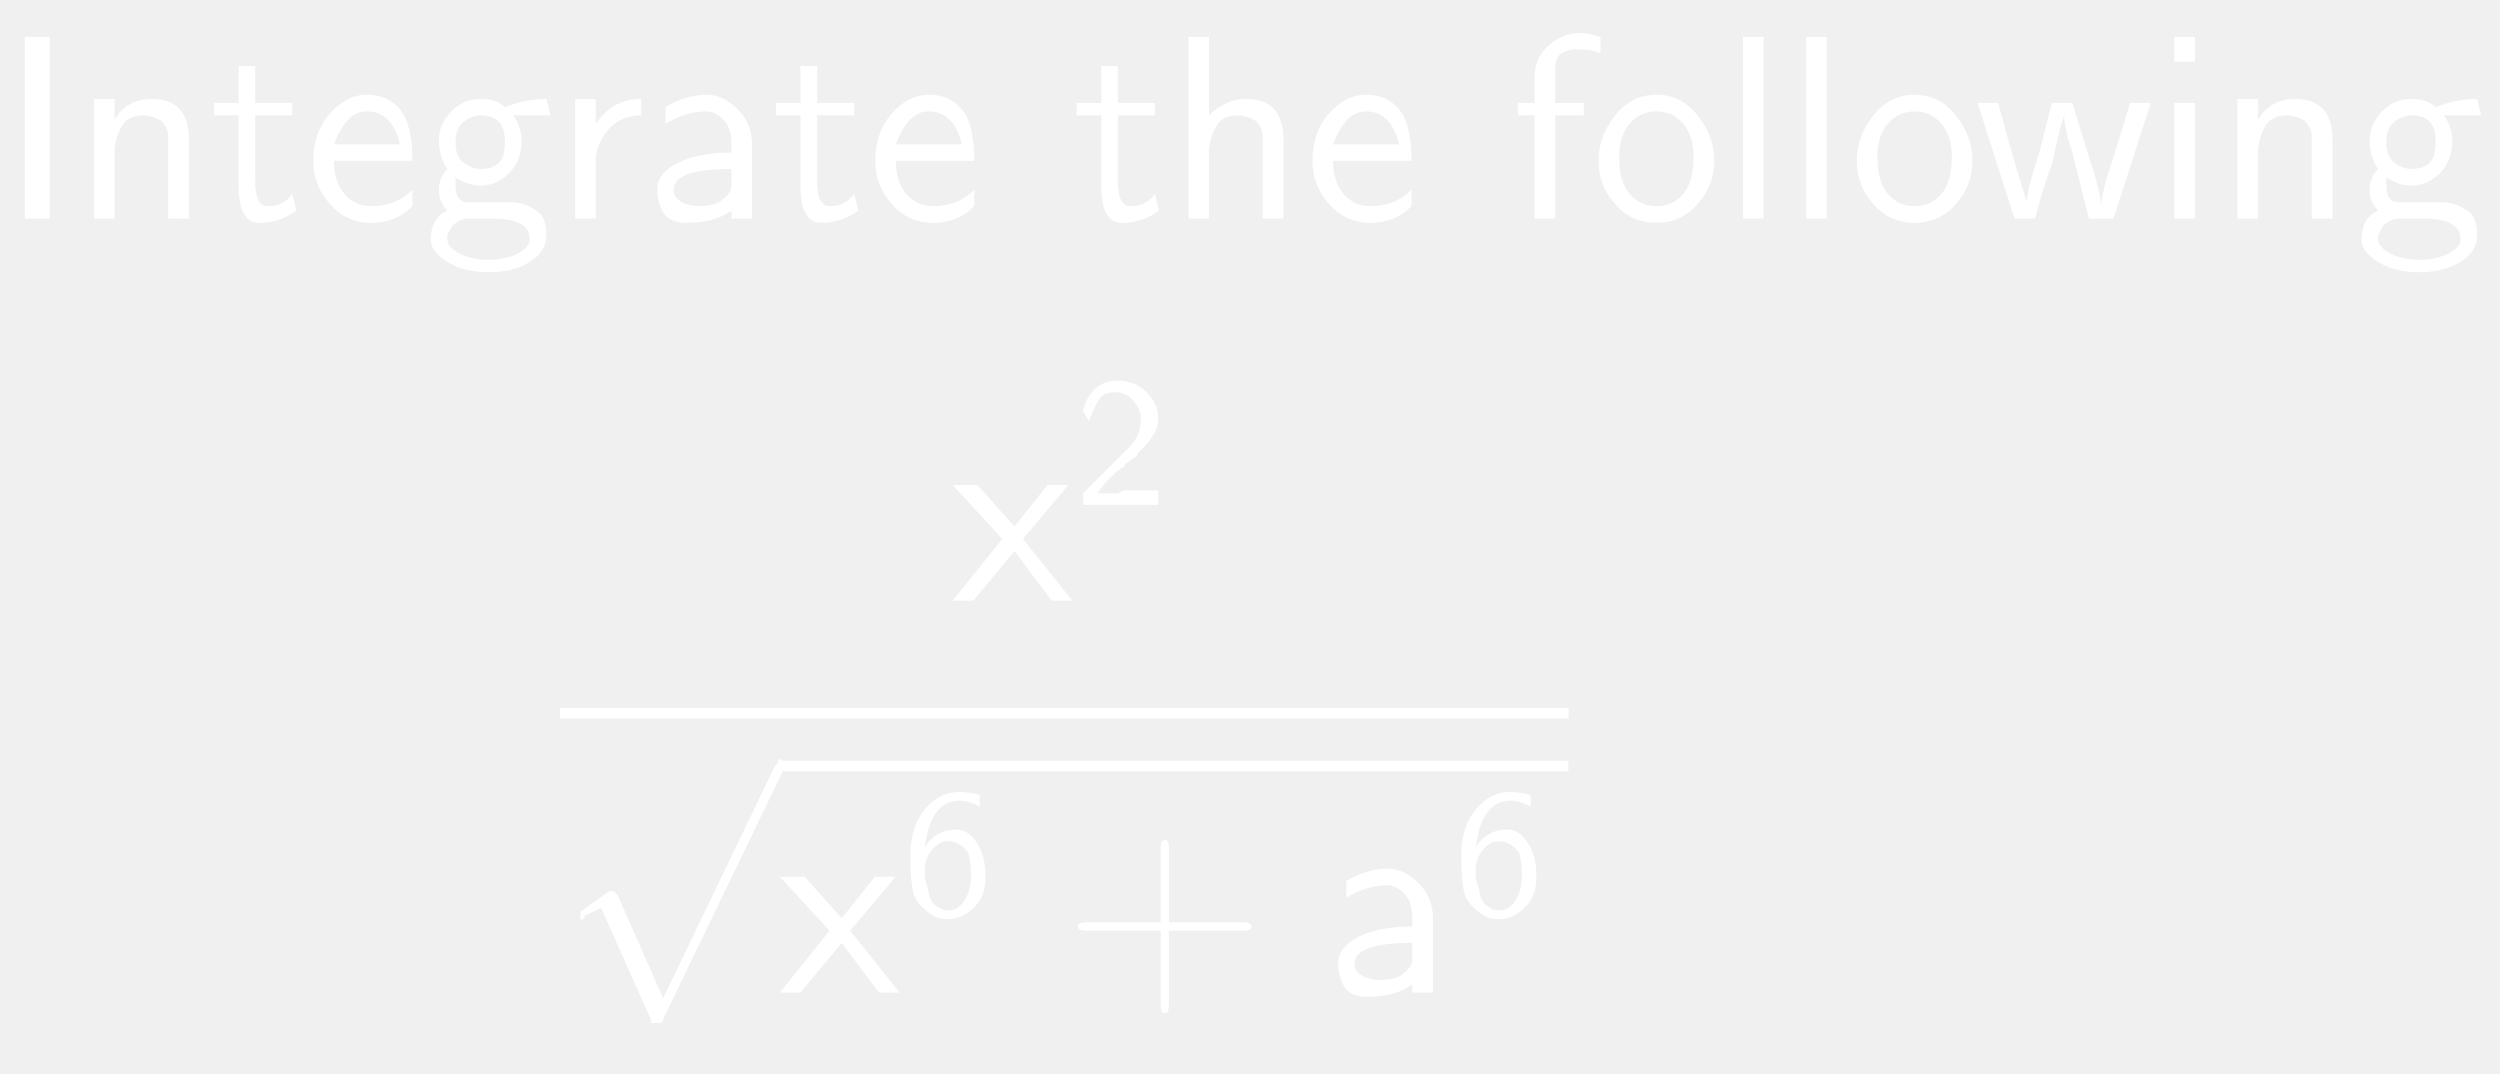
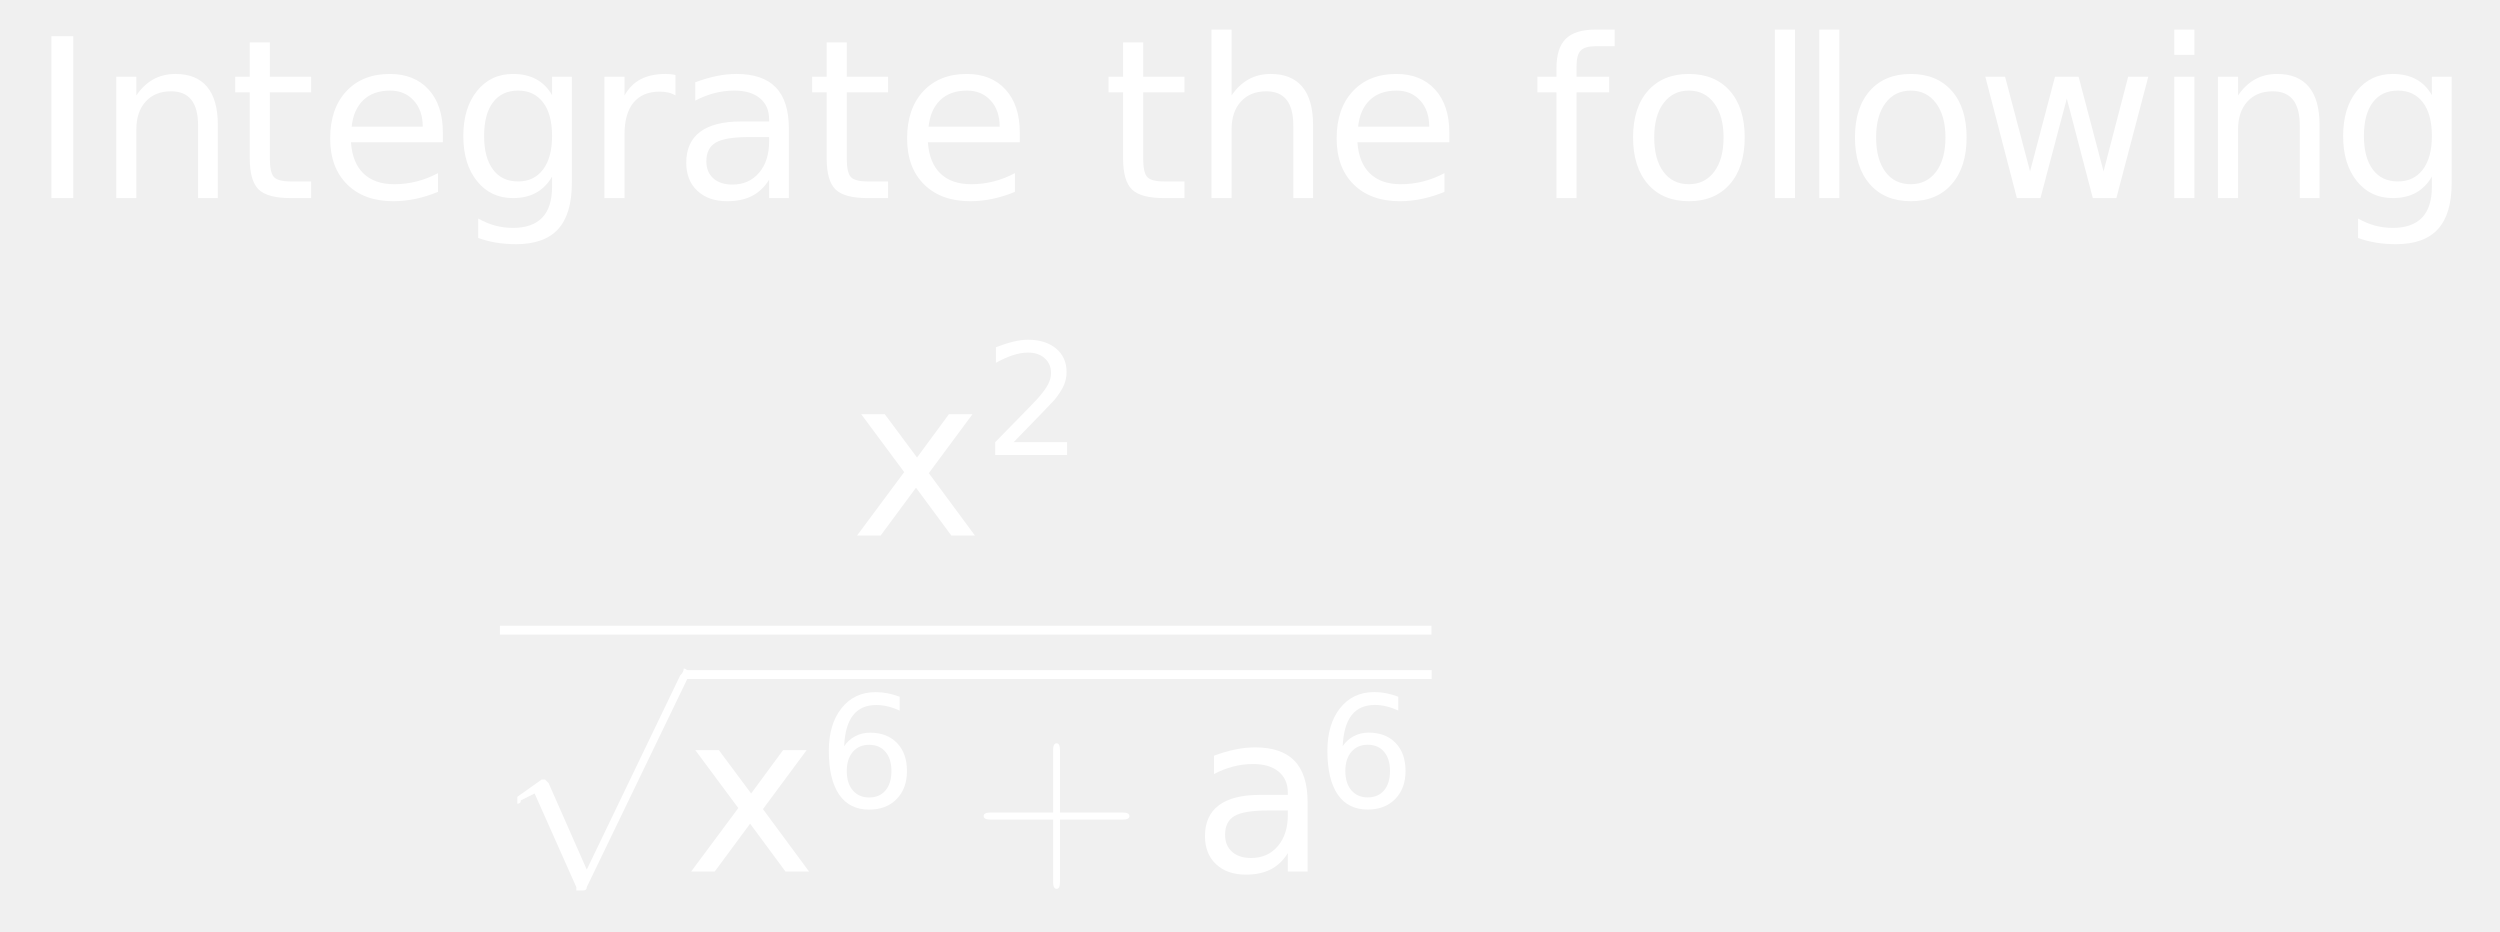
- <svg xmlns="http://www.w3.org/2000/svg" style="fill-opacity:1; color-rendering:auto; color-interpolation:auto; stroke:black; text-rendering:auto; stroke-linecap:square; stroke-miterlimit:10; stroke-opacity:1; shape-rendering:auto; fill:black; stroke-dasharray:none; font-weight:normal; stroke-width:1; font-family:'Dialog'; font-style:normal; stroke-linejoin:miter; font-size:12; stroke-dashoffset:0; image-rendering:auto;" width="142" height="61">
+ <svg xmlns="http://www.w3.org/2000/svg" style="fill-opacity:1; color-rendering:auto; color-interpolation:auto; stroke:black; text-rendering:auto; stroke-linecap:square; stroke-miterlimit:10; stroke-opacity:1; shape-rendering:auto; fill:black; stroke-dasharray:none; font-weight:normal; stroke-width:1; font-family:'Dialog'; font-style:normal; stroke-linejoin:miter; font-size:12; stroke-dashoffset:0; image-rendering:auto;" width="169" height="63">
  <defs id="genericDefs" />
  <g>
-     <g transform="scale(15,15) translate(0,0.8278)" style="font-size:1; fill:white; text-rendering:geometricPrecision; color-rendering:optimizeQuality; image-rendering:optimizeQuality; font-family:'jlm_cmss10'; color-interpolation:linearRGB; stroke:white;">
-       <path style="stroke:none;" d="M0.188 -0.688 L0.188 0 L0.094 0 L0.094 -0.688 L0.188 -0.688 Z" />
-     </g>
-     <g transform="matrix(15,0,0,15,0,0) translate(0.2778,0.8278)" style="font-size:1; fill:white; text-rendering:geometricPrecision; color-rendering:optimizeQuality; image-rendering:optimizeQuality; font-family:'jlm_cmss10'; color-interpolation:linearRGB; stroke:white;">
-       <path style="stroke:none;" d="M0.438 -0.297 L0.438 0 L0.359 0 L0.359 -0.297 Q0.359 -0.312 0.359 -0.32 Q0.359 -0.328 0.352 -0.344 Q0.344 -0.359 0.336 -0.367 Q0.328 -0.375 0.305 -0.383 Q0.281 -0.391 0.266 -0.391 Q0.203 -0.391 0.18 -0.344 Q0.156 -0.297 0.156 -0.25 L0.156 0 L0.078 0 L0.078 -0.453 L0.156 -0.453 L0.156 -0.375 Q0.203 -0.453 0.297 -0.453 Q0.438 -0.453 0.438 -0.297 Z" />
-     </g>
-     <g transform="matrix(15,0,0,15,0,0) translate(0.7944,0.8278)" style="font-size:1; fill:white; text-rendering:geometricPrecision; color-rendering:optimizeQuality; image-rendering:optimizeQuality; font-family:'jlm_cmss10'; color-interpolation:linearRGB; stroke:white;">
-       <path style="stroke:none;" d="M0.172 -0.391 L0.172 -0.141 Q0.172 -0.047 0.219 -0.047 Q0.281 -0.047 0.312 -0.094 L0.328 -0.031 Q0.266 0.016 0.188 0.016 Q0.109 0.016 0.109 -0.125 L0.109 -0.391 L0.016 -0.391 L0.016 -0.438 L0.109 -0.438 L0.109 -0.578 L0.172 -0.578 L0.172 -0.438 L0.312 -0.438 L0.312 -0.391 L0.172 -0.391 Z" />
-     </g>
-     <g transform="matrix(15,0,0,15,0,0) translate(1.1556,0.8278)" style="font-size:1; fill:white; text-rendering:geometricPrecision; color-rendering:optimizeQuality; image-rendering:optimizeQuality; font-family:'jlm_cmss10'; color-interpolation:linearRGB; stroke:white;">
-       <path style="stroke:none;" d="M0.406 -0.219 L0.109 -0.219 Q0.109 -0.141 0.148 -0.094 Q0.188 -0.047 0.25 -0.047 Q0.344 -0.047 0.406 -0.109 L0.406 -0.047 Q0.344 0.016 0.25 0.016 Q0.156 0.016 0.094 -0.055 Q0.031 -0.125 0.031 -0.219 Q0.031 -0.328 0.094 -0.398 Q0.156 -0.469 0.234 -0.469 Q0.328 -0.469 0.375 -0.391 Q0.406 -0.328 0.406 -0.219 ZM0.109 -0.281 L0.359 -0.281 Q0.344 -0.344 0.312 -0.375 Q0.281 -0.406 0.234 -0.406 Q0.188 -0.406 0.156 -0.367 Q0.125 -0.328 0.109 -0.281 Z" />
-     </g>
-     <g transform="matrix(15,0,0,15,0,0) translate(1.6,0.8278)" style="font-size:1; fill:white; text-rendering:geometricPrecision; color-rendering:optimizeQuality; image-rendering:optimizeQuality; font-family:'jlm_cmss10'; color-interpolation:linearRGB; stroke:white;">
-       <path style="stroke:none;" d="M0.359 -0.391 L0.344 -0.391 Q0.375 -0.344 0.375 -0.297 Q0.375 -0.219 0.328 -0.172 Q0.281 -0.125 0.219 -0.125 Q0.172 -0.125 0.125 -0.156 Q0.125 -0.141 0.125 -0.125 Q0.125 -0.062 0.172 -0.062 L0.266 -0.062 Q0.281 -0.062 0.297 -0.062 Q0.312 -0.062 0.336 -0.062 Q0.359 -0.062 0.383 -0.055 Q0.406 -0.047 0.43 -0.031 Q0.453 -0.016 0.461 0.008 Q0.469 0.031 0.469 0.062 Q0.469 0.125 0.406 0.164 Q0.344 0.203 0.25 0.203 Q0.156 0.203 0.094 0.164 Q0.031 0.125 0.031 0.078 Q0.031 0 0.094 -0.031 Q0.062 -0.062 0.062 -0.109 Q0.062 -0.156 0.094 -0.188 Q0.062 -0.234 0.062 -0.297 Q0.062 -0.359 0.109 -0.406 Q0.156 -0.453 0.219 -0.453 Q0.281 -0.453 0.312 -0.422 Q0.391 -0.453 0.469 -0.453 L0.484 -0.391 L0.469 -0.391 Q0.469 -0.391 0.453 -0.391 Q0.438 -0.391 0.422 -0.391 Q0.406 -0.391 0.383 -0.391 Q0.359 -0.391 0.359 -0.391 ZM0.219 -0.188 Q0.266 -0.188 0.289 -0.211 Q0.312 -0.234 0.312 -0.289 Q0.312 -0.344 0.289 -0.367 Q0.266 -0.391 0.219 -0.391 Q0.188 -0.391 0.156 -0.367 Q0.125 -0.344 0.125 -0.289 Q0.125 -0.234 0.156 -0.211 Q0.188 -0.188 0.219 -0.188 ZM0.266 0 L0.172 0 Q0.156 0 0.141 0.008 Q0.125 0.016 0.117 0.023 Q0.109 0.031 0.102 0.047 Q0.094 0.062 0.094 0.062 Q0.094 0.062 0.094 0.078 Q0.094 0.109 0.141 0.133 Q0.188 0.156 0.25 0.156 Q0.312 0.156 0.359 0.133 Q0.406 0.109 0.406 0.078 Q0.406 0 0.266 0 Z" />
-     </g>
-     <g transform="matrix(15,0,0,15,0,0) translate(2.1,0.8278)" style="font-size:1; fill:white; text-rendering:geometricPrecision; color-rendering:optimizeQuality; image-rendering:optimizeQuality; font-family:'jlm_cmss10'; color-interpolation:linearRGB; stroke:white;">
-       <path style="stroke:none;" d="M0.156 -0.219 L0.156 0 L0.078 0 L0.078 -0.453 L0.156 -0.453 L0.156 -0.359 Q0.219 -0.453 0.328 -0.453 L0.328 -0.391 Q0.25 -0.391 0.203 -0.336 Q0.156 -0.281 0.156 -0.219 Z" />
-     </g>
-     <g transform="matrix(15,0,0,15,0,0) translate(2.4417,0.8278)" style="font-size:1; fill:white; text-rendering:geometricPrecision; color-rendering:optimizeQuality; image-rendering:optimizeQuality; font-family:'jlm_cmss10'; color-interpolation:linearRGB; stroke:white;">
-       <path style="stroke:none;" d="M0.406 -0.281 L0.406 0 L0.328 0 L0.328 -0.031 Q0.266 0.016 0.156 0.016 Q0.094 0.016 0.07 -0.023 Q0.047 -0.062 0.047 -0.109 Q0.047 -0.172 0.125 -0.211 Q0.203 -0.25 0.328 -0.25 L0.328 -0.281 Q0.328 -0.344 0.297 -0.375 Q0.266 -0.406 0.234 -0.406 Q0.156 -0.406 0.078 -0.359 L0.078 -0.422 Q0.156 -0.469 0.234 -0.469 Q0.297 -0.469 0.352 -0.414 Q0.406 -0.359 0.406 -0.281 ZM0.328 -0.125 L0.328 -0.188 Q0.109 -0.188 0.109 -0.109 Q0.109 -0.078 0.141 -0.062 Q0.172 -0.047 0.203 -0.047 Q0.25 -0.047 0.281 -0.062 Q0.328 -0.094 0.328 -0.125 Z" />
-     </g>
-     <g transform="matrix(15,0,0,15,0,0) translate(2.9222,0.8278)" style="font-size:1; fill:white; text-rendering:geometricPrecision; color-rendering:optimizeQuality; image-rendering:optimizeQuality; font-family:'jlm_cmss10'; color-interpolation:linearRGB; stroke:white;">
-       <path style="stroke:none;" d="M0.172 -0.391 L0.172 -0.141 Q0.172 -0.047 0.219 -0.047 Q0.281 -0.047 0.312 -0.094 L0.328 -0.031 Q0.266 0.016 0.188 0.016 Q0.109 0.016 0.109 -0.125 L0.109 -0.391 L0.016 -0.391 L0.016 -0.438 L0.109 -0.438 L0.109 -0.578 L0.172 -0.578 L0.172 -0.438 L0.312 -0.438 L0.312 -0.391 L0.172 -0.391 Z" />
-     </g>
-     <g transform="matrix(15,0,0,15,0,0) translate(3.2833,0.8278)" style="font-size:1; fill:white; text-rendering:geometricPrecision; color-rendering:optimizeQuality; image-rendering:optimizeQuality; font-family:'jlm_cmss10'; color-interpolation:linearRGB; stroke:white;">
-       <path style="stroke:none;" d="M0.406 -0.219 L0.109 -0.219 Q0.109 -0.141 0.148 -0.094 Q0.188 -0.047 0.25 -0.047 Q0.344 -0.047 0.406 -0.109 L0.406 -0.047 Q0.344 0.016 0.25 0.016 Q0.156 0.016 0.094 -0.055 Q0.031 -0.125 0.031 -0.219 Q0.031 -0.328 0.094 -0.398 Q0.156 -0.469 0.234 -0.469 Q0.328 -0.469 0.375 -0.391 Q0.406 -0.328 0.406 -0.219 ZM0.109 -0.281 L0.359 -0.281 Q0.344 -0.344 0.312 -0.375 Q0.281 -0.406 0.234 -0.406 Q0.188 -0.406 0.156 -0.367 Q0.125 -0.328 0.109 -0.281 Z" />
-     </g>
-     <g transform="matrix(15,0,0,15,0,0) translate(4.0611,0.8278)" style="font-size:1; fill:white; text-rendering:geometricPrecision; color-rendering:optimizeQuality; image-rendering:optimizeQuality; font-family:'jlm_cmss10'; color-interpolation:linearRGB; stroke:white;">
-       <path style="stroke:none;" d="M0.172 -0.391 L0.172 -0.141 Q0.172 -0.047 0.219 -0.047 Q0.281 -0.047 0.312 -0.094 L0.328 -0.031 Q0.266 0.016 0.188 0.016 Q0.109 0.016 0.109 -0.125 L0.109 -0.391 L0.016 -0.391 L0.016 -0.438 L0.109 -0.438 L0.109 -0.578 L0.172 -0.578 L0.172 -0.438 L0.312 -0.438 L0.312 -0.391 L0.172 -0.391 Z" />
-     </g>
-     <g transform="matrix(15,0,0,15,0,0) translate(4.4222,0.8278)" style="font-size:1; fill:white; text-rendering:geometricPrecision; color-rendering:optimizeQuality; image-rendering:optimizeQuality; font-family:'jlm_cmss10'; color-interpolation:linearRGB; stroke:white;">
-       <path style="stroke:none;" d="M0.438 -0.297 L0.438 0 L0.359 0 L0.359 -0.297 Q0.359 -0.312 0.359 -0.32 Q0.359 -0.328 0.352 -0.344 Q0.344 -0.359 0.336 -0.367 Q0.328 -0.375 0.305 -0.383 Q0.281 -0.391 0.266 -0.391 Q0.203 -0.391 0.18 -0.344 Q0.156 -0.297 0.156 -0.25 L0.156 0 L0.078 0 L0.078 -0.688 L0.156 -0.688 L0.156 -0.391 Q0.219 -0.453 0.297 -0.453 Q0.438 -0.453 0.438 -0.297 Z" />
-     </g>
-     <g transform="matrix(15,0,0,15,0,0) translate(4.9389,0.8278)" style="font-size:1; fill:white; text-rendering:geometricPrecision; color-rendering:optimizeQuality; image-rendering:optimizeQuality; font-family:'jlm_cmss10'; color-interpolation:linearRGB; stroke:white;">
-       <path style="stroke:none;" d="M0.406 -0.219 L0.109 -0.219 Q0.109 -0.141 0.148 -0.094 Q0.188 -0.047 0.25 -0.047 Q0.344 -0.047 0.406 -0.109 L0.406 -0.047 Q0.344 0.016 0.25 0.016 Q0.156 0.016 0.094 -0.055 Q0.031 -0.125 0.031 -0.219 Q0.031 -0.328 0.094 -0.398 Q0.156 -0.469 0.234 -0.469 Q0.328 -0.469 0.375 -0.391 Q0.406 -0.328 0.406 -0.219 ZM0.109 -0.281 L0.359 -0.281 Q0.344 -0.344 0.312 -0.375 Q0.281 -0.406 0.234 -0.406 Q0.188 -0.406 0.156 -0.367 Q0.125 -0.328 0.109 -0.281 Z" />
-     </g>
-     <g transform="matrix(15,0,0,15,0,0) translate(5.7167,0.8278)" style="font-size:1; fill:white; text-rendering:geometricPrecision; color-rendering:optimizeQuality; image-rendering:optimizeQuality; font-family:'jlm_cmss10'; color-interpolation:linearRGB; stroke:white;">
-       <path style="stroke:none;" d="M0.172 -0.391 L0.172 0 L0.094 0 L0.094 -0.391 L0.031 -0.391 L0.031 -0.438 L0.094 -0.438 L0.094 -0.531 Q0.094 -0.609 0.148 -0.656 Q0.203 -0.703 0.266 -0.703 Q0.297 -0.703 0.344 -0.688 L0.344 -0.625 Q0.312 -0.641 0.266 -0.641 Q0.25 -0.641 0.242 -0.641 Q0.234 -0.641 0.211 -0.633 Q0.188 -0.625 0.18 -0.609 Q0.172 -0.594 0.172 -0.562 L0.172 -0.438 L0.281 -0.438 L0.281 -0.391 L0.172 -0.391 Z" />
-     </g>
-     <g transform="matrix(15,0,0,15,0,0) translate(6.0222,0.8278)" style="font-size:1; fill:white; text-rendering:geometricPrecision; color-rendering:optimizeQuality; image-rendering:optimizeQuality; font-family:'jlm_cmss10'; color-interpolation:linearRGB; stroke:white;">
-       <path style="stroke:none;" d="M0.469 -0.219 Q0.469 -0.125 0.406 -0.055 Q0.344 0.016 0.25 0.016 Q0.156 0.016 0.094 -0.055 Q0.031 -0.125 0.031 -0.219 Q0.031 -0.312 0.094 -0.391 Q0.156 -0.469 0.25 -0.469 Q0.344 -0.469 0.406 -0.391 Q0.469 -0.312 0.469 -0.219 ZM0.25 -0.047 Q0.312 -0.047 0.352 -0.094 Q0.391 -0.141 0.391 -0.234 Q0.391 -0.312 0.352 -0.359 Q0.312 -0.406 0.25 -0.406 Q0.188 -0.406 0.148 -0.359 Q0.109 -0.312 0.109 -0.234 Q0.109 -0.141 0.148 -0.094 Q0.188 -0.047 0.25 -0.047 Z" />
-     </g>
-     <g transform="matrix(15,0,0,15,0,0) translate(6.5222,0.8278)" style="font-size:1; fill:white; text-rendering:geometricPrecision; color-rendering:optimizeQuality; image-rendering:optimizeQuality; font-family:'jlm_cmss10'; color-interpolation:linearRGB; stroke:white;">
-       <path style="stroke:none;" d="M0.156 -0.688 L0.156 0 L0.078 0 L0.078 -0.688 L0.156 -0.688 Z" />
-     </g>
-     <g transform="matrix(15,0,0,15,0,0) translate(6.7611,0.8278)" style="font-size:1; fill:white; text-rendering:geometricPrecision; color-rendering:optimizeQuality; image-rendering:optimizeQuality; font-family:'jlm_cmss10'; color-interpolation:linearRGB; stroke:white;">
-       <path style="stroke:none;" d="M0.156 -0.688 L0.156 0 L0.078 0 L0.078 -0.688 L0.156 -0.688 Z" />
-     </g>
-     <g transform="matrix(15,0,0,15,0,0) translate(7,0.8278)" style="font-size:1; fill:white; text-rendering:geometricPrecision; color-rendering:optimizeQuality; image-rendering:optimizeQuality; font-family:'jlm_cmss10'; color-interpolation:linearRGB; stroke:white;">
-       <path style="stroke:none;" d="M0.469 -0.219 Q0.469 -0.125 0.406 -0.055 Q0.344 0.016 0.25 0.016 Q0.156 0.016 0.094 -0.055 Q0.031 -0.125 0.031 -0.219 Q0.031 -0.312 0.094 -0.391 Q0.156 -0.469 0.25 -0.469 Q0.344 -0.469 0.406 -0.391 Q0.469 -0.312 0.469 -0.219 ZM0.25 -0.047 Q0.312 -0.047 0.352 -0.094 Q0.391 -0.141 0.391 -0.234 Q0.391 -0.312 0.352 -0.359 Q0.312 -0.406 0.25 -0.406 Q0.188 -0.406 0.148 -0.359 Q0.109 -0.312 0.109 -0.234 Q0.109 -0.141 0.148 -0.094 Q0.188 -0.047 0.25 -0.047 Z" />
-     </g>
-     <g transform="matrix(15,0,0,15,0,0) translate(7.4722,0.8278)" style="font-size:1; fill:white; text-rendering:geometricPrecision; color-rendering:optimizeQuality; image-rendering:optimizeQuality; font-family:'jlm_cmss10'; color-interpolation:linearRGB; stroke:white;">
-       <path style="stroke:none;" d="M0.672 -0.438 L0.531 0 L0.438 0 L0.375 -0.25 Q0.344 -0.344 0.344 -0.391 L0.344 -0.391 Q0.328 -0.344 0.297 -0.203 Q0.266 -0.125 0.234 0 L0.156 0 L0.016 -0.438 L0.094 -0.438 L0.141 -0.266 Q0.188 -0.109 0.203 -0.062 L0.203 -0.062 Q0.203 -0.109 0.25 -0.25 L0.297 -0.438 L0.375 -0.438 L0.438 -0.234 Q0.484 -0.094 0.484 -0.047 L0.484 -0.047 Q0.484 -0.094 0.531 -0.234 L0.594 -0.438 L0.672 -0.438 Z" />
-     </g>
-     <g transform="matrix(15,0,0,15,0,0) translate(8.1556,0.8278)" style="font-size:1; fill:white; text-rendering:geometricPrecision; color-rendering:optimizeQuality; image-rendering:optimizeQuality; font-family:'jlm_cmss10'; color-interpolation:linearRGB; stroke:white;">
-       <path style="stroke:none;" d="M0.156 -0.688 L0.156 -0.594 L0.078 -0.594 L0.078 -0.688 L0.156 -0.688 ZM0.156 -0.438 L0.156 0 L0.078 0 L0.078 -0.438 L0.156 -0.438 Z" />
-     </g>
-     <g transform="matrix(15,0,0,15,0,0) translate(8.3945,0.8278)" style="font-size:1; fill:white; text-rendering:geometricPrecision; color-rendering:optimizeQuality; image-rendering:optimizeQuality; font-family:'jlm_cmss10'; color-interpolation:linearRGB; stroke:white;">
-       <path style="stroke:none;" d="M0.438 -0.297 L0.438 0 L0.359 0 L0.359 -0.297 Q0.359 -0.312 0.359 -0.32 Q0.359 -0.328 0.352 -0.344 Q0.344 -0.359 0.336 -0.367 Q0.328 -0.375 0.305 -0.383 Q0.281 -0.391 0.266 -0.391 Q0.203 -0.391 0.18 -0.344 Q0.156 -0.297 0.156 -0.25 L0.156 0 L0.078 0 L0.078 -0.453 L0.156 -0.453 L0.156 -0.375 Q0.203 -0.453 0.297 -0.453 Q0.438 -0.453 0.438 -0.297 Z" />
-     </g>
-     <g transform="matrix(15,0,0,15,0,0) translate(8.9111,0.8278)" style="font-size:1; fill:white; text-rendering:geometricPrecision; color-rendering:optimizeQuality; image-rendering:optimizeQuality; font-family:'jlm_cmss10'; color-interpolation:linearRGB; stroke:white;">
-       <path style="stroke:none;" d="M0.359 -0.391 L0.344 -0.391 Q0.375 -0.344 0.375 -0.297 Q0.375 -0.219 0.328 -0.172 Q0.281 -0.125 0.219 -0.125 Q0.172 -0.125 0.125 -0.156 Q0.125 -0.141 0.125 -0.125 Q0.125 -0.062 0.172 -0.062 L0.266 -0.062 Q0.281 -0.062 0.297 -0.062 Q0.312 -0.062 0.336 -0.062 Q0.359 -0.062 0.383 -0.055 Q0.406 -0.047 0.43 -0.031 Q0.453 -0.016 0.461 0.008 Q0.469 0.031 0.469 0.062 Q0.469 0.125 0.406 0.164 Q0.344 0.203 0.25 0.203 Q0.156 0.203 0.094 0.164 Q0.031 0.125 0.031 0.078 Q0.031 0 0.094 -0.031 Q0.062 -0.062 0.062 -0.109 Q0.062 -0.156 0.094 -0.188 Q0.062 -0.234 0.062 -0.297 Q0.062 -0.359 0.109 -0.406 Q0.156 -0.453 0.219 -0.453 Q0.281 -0.453 0.312 -0.422 Q0.391 -0.453 0.469 -0.453 L0.484 -0.391 L0.469 -0.391 Q0.469 -0.391 0.453 -0.391 Q0.438 -0.391 0.422 -0.391 Q0.406 -0.391 0.383 -0.391 Q0.359 -0.391 0.359 -0.391 ZM0.219 -0.188 Q0.266 -0.188 0.289 -0.211 Q0.312 -0.234 0.312 -0.289 Q0.312 -0.344 0.289 -0.367 Q0.266 -0.391 0.219 -0.391 Q0.188 -0.391 0.156 -0.367 Q0.125 -0.344 0.125 -0.289 Q0.125 -0.234 0.156 -0.211 Q0.188 -0.188 0.219 -0.188 ZM0.266 0 L0.172 0 Q0.156 0 0.141 0.008 Q0.125 0.016 0.117 0.023 Q0.109 0.031 0.102 0.047 Q0.094 0.062 0.094 0.062 Q0.094 0.062 0.094 0.078 Q0.094 0.109 0.141 0.133 Q0.188 0.156 0.25 0.156 Q0.312 0.156 0.359 0.133 Q0.406 0.109 0.406 0.078 Q0.406 0 0.266 0 Z" />
-     </g>
-     <g transform="matrix(15,0,0,15,0,0) translate(3.6075,2.2746)" style="font-size:1; fill:white; text-rendering:geometricPrecision; color-rendering:optimizeQuality; image-rendering:optimizeQuality; font-family:'jlm_cmss10'; color-interpolation:linearRGB; stroke:white;">
-       <path style="stroke:none;" d="M0.266 -0.234 L0.453 0 L0.375 0 L0.234 -0.188 L0.078 0 L0 0 L0.188 -0.234 L0 -0.438 L0.094 -0.438 L0.234 -0.281 L0.359 -0.438 L0.438 -0.438 L0.266 -0.234 Z" />
-     </g>
-     <g transform="matrix(15,0,0,15,0,0) translate(4.0686,1.9117) scale(0.7,0.7)" style="font-size:1; fill:white; text-rendering:geometricPrecision; color-rendering:optimizeQuality; image-rendering:optimizeQuality; font-family:'jlm_cmss10'; color-interpolation:linearRGB; stroke:white;">
-       <path style="stroke:none;" d="M0.172 -0.188 L0.25 -0.266 Q0.281 -0.297 0.297 -0.312 Q0.312 -0.328 0.328 -0.352 Q0.344 -0.375 0.352 -0.406 Q0.359 -0.438 0.359 -0.469 Q0.359 -0.516 0.32 -0.562 Q0.281 -0.609 0.219 -0.609 Q0.156 -0.609 0.133 -0.57 Q0.109 -0.531 0.078 -0.453 Q0.062 -0.484 0.062 -0.484 Q0.062 -0.484 0.055 -0.492 Q0.047 -0.5 0.047 -0.516 Q0.094 -0.672 0.234 -0.672 Q0.328 -0.672 0.391 -0.609 Q0.453 -0.547 0.453 -0.469 Q0.453 -0.422 0.43 -0.383 Q0.406 -0.344 0.391 -0.328 Q0.375 -0.312 0.344 -0.281 Q0.344 -0.266 0.305 -0.242 Q0.266 -0.219 0.266 -0.203 Q0.25 -0.203 0.195 -0.148 Q0.141 -0.094 0.125 -0.062 L0.234 -0.062 Q0.234 -0.062 0.25 -0.07 Q0.266 -0.078 0.266 -0.078 L0.453 -0.078 L0.453 0 L0.047 0 L0.047 -0.062 L0.172 -0.188 Z" />
-     </g>
-     <g transform="matrix(15,0,0,15,0,0)" style="font-size:1; fill:white; text-rendering:geometricPrecision; color-rendering:optimizeQuality; image-rendering:optimizeQuality; font-family:'jlm_cmss10'; color-interpolation:linearRGB; stroke:white;">
-       <rect x="2.12" width="3.82" height="0.04" y="2.681" style="stroke:none;" />
-       <path d="M0.391 0.859 L0.812 -0.016 Q0.828 -0.031 0.828 -0.047 Q0.844 -0.047 0.859 -0.016 Q0.859 -0.016 0.844 0 L0.391 0.938 Q0.391 0.953 0.375 0.953 Q0.375 0.953 0.359 0.953 Q0.359 0.953 0.344 0.953 L0.344 0.938 L0.156 0.516 L0.094 0.547 Q0.094 0.562 0.078 0.562 Q0.078 0.562 0.078 0.547 Q0.078 0.547 0.078 0.531 L0.188 0.453 Q0.188 0.453 0.203 0.453 Q0.203 0.453 0.219 0.469 L0.391 0.859 Z" style="stroke:none;" transform="translate(2.12,2.9211)" />
+     <g transform="scale(15,15) translate(0.1333,0.8927) scale(0.1,0.1)" style="fill:white; text-rendering:geometricPrecision; color-rendering:optimizeQuality; image-rendering:optimizeQuality; color-interpolation:linearRGB; stroke:white;">
+       <path style="stroke:none;" d="M0.984 -7.297 L1.969 -7.297 L1.969 0 L0.984 0 L0.984 -7.297 ZM8.484 -3.297 L8.484 0 L7.594 0 L7.594 -3.266 Q7.594 -4.047 7.289 -4.43 Q6.984 -4.812 6.375 -4.812 Q5.656 -4.812 5.234 -4.352 Q4.812 -3.891 4.812 -3.094 L4.812 0 L3.906 0 L3.906 -5.469 L4.812 -5.469 L4.812 -4.625 Q5.141 -5.109 5.578 -5.352 Q6.016 -5.594 6.578 -5.594 Q7.516 -5.594 8 -5.016 Q8.484 -4.438 8.484 -3.297 ZM10.828 -7.016 L10.828 -5.469 L12.688 -5.469 L12.688 -4.766 L10.828 -4.766 L10.828 -1.797 Q10.828 -1.141 11.016 -0.945 Q11.203 -0.75 11.766 -0.75 L12.688 -0.75 L12.688 0 L11.766 0 Q10.719 0 10.32 -0.391 Q9.922 -0.781 9.922 -1.797 L9.922 -4.766 L9.266 -4.766 L9.266 -5.469 L9.922 -5.469 L9.922 -7.016 L10.828 -7.016 ZM18.625 -2.953 L18.625 -2.516 L14.484 -2.516 Q14.547 -1.594 15.047 -1.109 Q15.547 -0.625 16.438 -0.625 Q16.953 -0.625 17.445 -0.75 Q17.938 -0.875 18.406 -1.125 L18.406 -0.281 Q17.922 -0.078 17.414 0.031 Q16.906 0.141 16.391 0.141 Q15.078 0.141 14.312 -0.617 Q13.547 -1.375 13.547 -2.688 Q13.547 -4.031 14.273 -4.812 Q15 -5.594 16.234 -5.594 Q17.344 -5.594 17.984 -4.891 Q18.625 -4.188 18.625 -2.953 ZM17.719 -3.219 Q17.719 -3.953 17.312 -4.398 Q16.906 -4.844 16.25 -4.844 Q15.484 -4.844 15.039 -4.414 Q14.594 -3.984 14.516 -3.219 L17.719 -3.219 ZM23.547 -2.797 Q23.547 -3.781 23.141 -4.312 Q22.734 -4.844 22.016 -4.844 Q21.281 -4.844 20.883 -4.312 Q20.484 -3.781 20.484 -2.797 Q20.484 -1.828 20.883 -1.289 Q21.281 -0.75 22.016 -0.75 Q22.734 -0.75 23.141 -1.289 Q23.547 -1.828 23.547 -2.797 ZM24.438 -0.672 Q24.438 0.719 23.82 1.398 Q23.203 2.078 21.922 2.078 Q21.453 2.078 21.031 2.008 Q20.609 1.938 20.219 1.797 L20.219 0.922 Q20.609 1.141 20.992 1.242 Q21.375 1.344 21.781 1.344 Q22.656 1.344 23.102 0.883 Q23.547 0.422 23.547 -0.516 L23.547 -0.969 Q23.266 -0.484 22.828 -0.242 Q22.391 0 21.781 0 Q20.781 0 20.164 -0.766 Q19.547 -1.531 19.547 -2.797 Q19.547 -4.062 20.164 -4.828 Q20.781 -5.594 21.781 -5.594 Q22.391 -5.594 22.828 -5.359 Q23.266 -5.125 23.547 -4.641 L23.547 -5.469 L24.438 -5.469 L24.438 -0.672 ZM29.109 -4.625 Q28.953 -4.719 28.781 -4.758 Q28.609 -4.797 28.391 -4.797 Q27.625 -4.797 27.219 -4.305 Q26.812 -3.812 26.812 -2.875 L26.812 0 L25.906 0 L25.906 -5.469 L26.812 -5.469 L26.812 -4.625 Q27.094 -5.125 27.547 -5.359 Q28 -5.594 28.656 -5.594 Q28.75 -5.594 28.859 -5.586 Q28.969 -5.578 29.109 -5.547 L29.109 -4.625 ZM32.422 -2.75 Q31.344 -2.75 30.922 -2.5 Q30.5 -2.25 30.5 -1.656 Q30.5 -1.172 30.812 -0.891 Q31.125 -0.609 31.672 -0.609 Q32.422 -0.609 32.875 -1.141 Q33.328 -1.672 33.328 -2.547 L33.328 -2.75 L32.422 -2.75 ZM34.219 -3.125 L34.219 0 L33.328 0 L33.328 -0.828 Q33.016 -0.328 32.555 -0.094 Q32.094 0.141 31.438 0.141 Q30.594 0.141 30.094 -0.328 Q29.594 -0.797 29.594 -1.594 Q29.594 -2.516 30.219 -2.984 Q30.844 -3.453 32.062 -3.453 L33.328 -3.453 L33.328 -3.547 Q33.328 -4.156 32.914 -4.5 Q32.5 -4.844 31.766 -4.844 Q31.297 -4.844 30.852 -4.727 Q30.406 -4.609 30 -4.391 L30 -5.219 Q30.5 -5.406 30.961 -5.5 Q31.422 -5.594 31.859 -5.594 Q33.047 -5.594 33.633 -4.984 Q34.219 -4.375 34.219 -3.125 ZM36.828 -7.016 L36.828 -5.469 L38.688 -5.469 L38.688 -4.766 L36.828 -4.766 L36.828 -1.797 Q36.828 -1.141 37.016 -0.945 Q37.203 -0.75 37.766 -0.75 L38.688 -0.75 L38.688 0 L37.766 0 Q36.719 0 36.32 -0.391 Q35.922 -0.781 35.922 -1.797 L35.922 -4.766 L35.266 -4.766 L35.266 -5.469 L35.922 -5.469 L35.922 -7.016 L36.828 -7.016 ZM44.625 -2.953 L44.625 -2.516 L40.484 -2.516 Q40.547 -1.594 41.047 -1.109 Q41.547 -0.625 42.438 -0.625 Q42.953 -0.625 43.445 -0.75 Q43.938 -0.875 44.406 -1.125 L44.406 -0.281 Q43.922 -0.078 43.414 0.031 Q42.906 0.141 42.391 0.141 Q41.078 0.141 40.312 -0.617 Q39.547 -1.375 39.547 -2.688 Q39.547 -4.031 40.273 -4.812 Q41 -5.594 42.234 -5.594 Q43.344 -5.594 43.984 -4.891 Q44.625 -4.188 44.625 -2.953 ZM43.719 -3.219 Q43.719 -3.953 43.312 -4.398 Q42.906 -4.844 42.25 -4.844 Q41.484 -4.844 41.039 -4.414 Q40.594 -3.984 40.516 -3.219 L43.719 -3.219 Z" />
+       <path d="M1.828 -7.016 L1.828 -5.469 L3.688 -5.469 L3.688 -4.766 L1.828 -4.766 L1.828 -1.797 Q1.828 -1.141 2.016 -0.945 Q2.203 -0.75 2.766 -0.75 L3.688 -0.75 L3.688 0 L2.766 0 Q1.719 0 1.32 -0.391 Q0.922 -0.781 0.922 -1.797 L0.922 -4.766 L0.266 -4.766 L0.266 -5.469 L0.922 -5.469 L0.922 -7.016 L1.828 -7.016 ZM9.484 -3.297 L9.484 0 L8.594 0 L8.594 -3.266 Q8.594 -4.047 8.289 -4.43 Q7.984 -4.812 7.375 -4.812 Q6.656 -4.812 6.234 -4.352 Q5.812 -3.891 5.812 -3.094 L5.812 0 L4.906 0 L4.906 -7.594 L5.812 -7.594 L5.812 -4.625 Q6.141 -5.109 6.578 -5.352 Q7.016 -5.594 7.578 -5.594 Q8.516 -5.594 9 -5.016 Q9.484 -4.438 9.484 -3.297 ZM15.625 -2.953 L15.625 -2.516 L11.484 -2.516 Q11.547 -1.594 12.047 -1.109 Q12.547 -0.625 13.438 -0.625 Q13.953 -0.625 14.445 -0.75 Q14.938 -0.875 15.406 -1.125 L15.406 -0.281 Q14.922 -0.078 14.414 0.031 Q13.906 0.141 13.391 0.141 Q12.078 0.141 11.312 -0.617 Q10.547 -1.375 10.547 -2.688 Q10.547 -4.031 11.273 -4.812 Q12 -5.594 13.234 -5.594 Q14.344 -5.594 14.984 -4.891 Q15.625 -4.188 15.625 -2.953 ZM14.719 -3.219 Q14.719 -3.953 14.312 -4.398 Q13.906 -4.844 13.25 -4.844 Q12.484 -4.844 12.039 -4.414 Q11.594 -3.984 11.516 -3.219 L14.719 -3.219 Z" style="stroke:none;" transform="scale(10,10) translate(4.8358,0) scale(0.1,0.1)" />
+       <path d="M3.719 -7.594 L3.719 -6.844 L2.859 -6.844 Q2.375 -6.844 2.188 -6.648 Q2 -6.453 2 -5.953 L2 -5.469 L3.469 -5.469 L3.469 -4.766 L2 -4.766 L2 0 L1.094 0 L1.094 -4.766 L0.234 -4.766 L0.234 -5.469 L1.094 -5.469 L1.094 -5.844 Q1.094 -6.766 1.516 -7.18 Q1.938 -7.594 2.859 -7.594 L3.719 -7.594 ZM7.062 -4.844 Q6.344 -4.844 5.922 -4.281 Q5.5 -3.719 5.5 -2.734 Q5.5 -1.75 5.914 -1.188 Q6.328 -0.625 7.062 -0.625 Q7.781 -0.625 8.203 -1.188 Q8.625 -1.75 8.625 -2.734 Q8.625 -3.703 8.203 -4.273 Q7.781 -4.844 7.062 -4.844 ZM7.062 -5.594 Q8.234 -5.594 8.906 -4.836 Q9.578 -4.078 9.578 -2.734 Q9.578 -1.391 8.906 -0.625 Q8.234 0.141 7.062 0.141 Q5.891 0.141 5.219 -0.625 Q4.547 -1.391 4.547 -2.734 Q4.547 -4.078 5.219 -4.836 Q5.891 -5.594 7.062 -5.594 ZM10.938 -7.594 L11.844 -7.594 L11.844 0 L10.938 0 L10.938 -7.594 ZM12.938 -7.594 L13.844 -7.594 L13.844 0 L12.938 0 L12.938 -7.594 ZM17.062 -4.844 Q16.344 -4.844 15.922 -4.281 Q15.5 -3.719 15.5 -2.734 Q15.5 -1.75 15.914 -1.188 Q16.328 -0.625 17.062 -0.625 Q17.781 -0.625 18.203 -1.188 Q18.625 -1.75 18.625 -2.734 Q18.625 -3.703 18.203 -4.273 Q17.781 -4.844 17.062 -4.844 ZM17.062 -5.594 Q18.234 -5.594 18.906 -4.836 Q19.578 -4.078 19.578 -2.734 Q19.578 -1.391 18.906 -0.625 Q18.234 0.141 17.062 0.141 Q15.891 0.141 15.219 -0.625 Q14.547 -1.391 14.547 -2.734 Q14.547 -4.078 15.219 -4.836 Q15.891 -5.594 17.062 -5.594 ZM20.422 -5.469 L21.312 -5.469 L22.438 -1.203 L23.562 -5.469 L24.625 -5.469 L25.75 -1.203 L26.859 -5.469 L27.766 -5.469 L26.328 0 L25.266 0 L24.094 -4.484 L22.906 0 L21.844 0 L20.422 -5.469 ZM28.938 -5.469 L29.844 -5.469 L29.844 0 L28.938 0 L28.938 -5.469 ZM28.938 -7.594 L29.844 -7.594 L29.844 -6.453 L28.938 -6.453 L28.938 -7.594 ZM35.484 -3.297 L35.484 0 L34.594 0 L34.594 -3.266 Q34.594 -4.047 34.289 -4.43 Q33.984 -4.812 33.375 -4.812 Q32.656 -4.812 32.234 -4.352 Q31.812 -3.891 31.812 -3.094 L31.812 0 L30.906 0 L30.906 -5.469 L31.812 -5.469 L31.812 -4.625 Q32.141 -5.109 32.578 -5.352 Q33.016 -5.594 33.578 -5.594 Q34.516 -5.594 35 -5.016 Q35.484 -4.438 35.484 -3.297 ZM40.547 -2.797 Q40.547 -3.781 40.141 -4.312 Q39.734 -4.844 39.016 -4.844 Q38.281 -4.844 37.883 -4.312 Q37.484 -3.781 37.484 -2.797 Q37.484 -1.828 37.883 -1.289 Q38.281 -0.75 39.016 -0.75 Q39.734 -0.75 40.141 -1.289 Q40.547 -1.828 40.547 -2.797 ZM41.438 -0.672 Q41.438 0.719 40.82 1.398 Q40.203 2.078 38.922 2.078 Q38.453 2.078 38.031 2.008 Q37.609 1.938 37.219 1.797 L37.219 0.922 Q37.609 1.141 37.992 1.242 Q38.375 1.344 38.781 1.344 Q39.656 1.344 40.102 0.883 Q40.547 0.422 40.547 -0.516 L40.547 -0.969 Q40.266 -0.484 39.828 -0.242 Q39.391 0 38.781 0 Q37.781 0 37.164 -0.766 Q36.547 -1.531 36.547 -2.797 Q36.547 -4.062 37.164 -4.828 Q37.781 -5.594 38.781 -5.594 Q39.391 -5.594 39.828 -5.359 Q40.266 -5.125 40.547 -4.641 L40.547 -5.469 L41.438 -5.469 L41.438 -0.672 Z" style="stroke:none;" transform="scale(10,10) translate(6.7717,0) scale(0.1,0.1)" />
+       <path d="M5.484 -5.469 L3.516 -2.812 L5.594 0 L4.531 0 L2.938 -2.156 L1.344 0 L0.281 0 L2.406 -2.859 L0.469 -5.469 L1.531 -5.469 L2.984 -3.516 L4.422 -5.469 L5.484 -5.469 Z" style="stroke:none;" transform="scale(10,10) translate(3.701,1.5208) scale(0.1,0.1)" />
+       <path d="M1.922 -0.828 L5.359 -0.828 L5.359 0 L0.734 0 L0.734 -0.828 Q1.297 -1.406 2.266 -2.391 Q3.234 -3.375 3.484 -3.656 Q3.953 -4.188 4.141 -4.555 Q4.328 -4.922 4.328 -5.281 Q4.328 -5.859 3.922 -6.227 Q3.516 -6.594 2.859 -6.594 Q2.391 -6.594 1.883 -6.43 Q1.375 -6.266 0.781 -5.938 L0.781 -6.938 Q1.375 -7.172 1.891 -7.297 Q2.406 -7.422 2.844 -7.422 Q3.969 -7.422 4.648 -6.859 Q5.328 -6.297 5.328 -5.344 Q5.328 -4.891 5.156 -4.492 Q4.984 -4.094 4.547 -3.547 Q4.422 -3.406 3.766 -2.727 Q3.109 -2.047 1.922 -0.828 Z" style="stroke:none;" transform="scale(10,10) translate(4.3004,1.1579) scale(0.07,0.07)" />
+       <rect x="2.253" y="2.82" transform="scale(10,10) translate(4.3004,1.1579) scale(1,1) translate(-4.4337,-2.0506)" width="4.198" style="stroke:none;" height="0.04" />
+       <path d="M0.391 0.859 L0.812 -0.016 Q0.828 -0.031 0.828 -0.047 Q0.844 -0.047 0.859 -0.016 Q0.859 -0.016 0.844 0 L0.391 0.938 Q0.391 0.953 0.375 0.953 Q0.375 0.953 0.359 0.953 Q0.359 0.953 0.344 0.953 L0.344 0.938 L0.156 0.516 L0.094 0.547 Q0.094 0.562 0.078 0.562 Q0.078 0.562 0.078 0.547 Q0.078 0.547 0.078 0.531 L0.188 0.453 Q0.188 0.453 0.203 0.453 Q0.203 0.453 0.219 0.469 L0.391 0.859 Z" style="stroke:none;" transform="scale(10,10) translate(4.3004,1.1579) scale(1,1) translate(-2.1804,1.0094)" />
    </g>
    <g transform="matrix(15,0,0,15,0,0)" style="font-size:1; fill:white; text-rendering:geometricPrecision; color-rendering:optimizeQuality; image-rendering:optimizeQuality; font-family:'jlm_cmsy10'; color-interpolation:linearRGB; stroke:white;">
-       <rect x="2.953" width="2.986" height="0.04" y="2.881" style="stroke:none;" />
-       <path d="M0.266 -0.234 L0.453 0 L0.375 0 L0.234 -0.188 L0.078 0 L0 0 L0.188 -0.234 L0 -0.438 L0.094 -0.438 L0.234 -0.281 L0.359 -0.438 L0.438 -0.438 L0.266 -0.234 Z" style="stroke:none;" transform="translate(2.9533,3.7583)" />
+       <rect x="3.087" width="3.365" height="0.04" y="3.02" style="stroke:none;" />
+       <path d="M5.484 -5.469 L3.516 -2.812 L5.594 0 L4.531 0 L2.938 -2.156 L1.344 0 L0.281 0 L2.406 -2.859 L0.469 -5.469 L1.531 -5.469 L2.984 -3.516 L4.422 -5.469 L5.484 -5.469 Z" style="stroke:none;" transform="translate(3.0867,3.9276) scale(0.1,0.1)" />
+       <path d="M3.297 -4.031 Q2.641 -4.031 2.25 -3.578 Q1.859 -3.125 1.859 -2.344 Q1.859 -1.547 2.25 -1.094 Q2.641 -0.641 3.297 -0.641 Q3.969 -0.641 4.352 -1.094 Q4.734 -1.547 4.734 -2.344 Q4.734 -3.125 4.352 -3.578 Q3.969 -4.031 3.297 -4.031 ZM5.266 -7.125 L5.266 -6.234 Q4.891 -6.406 4.508 -6.5 Q4.125 -6.594 3.766 -6.594 Q2.781 -6.594 2.266 -5.938 Q1.75 -5.281 1.688 -3.938 Q1.969 -4.359 2.406 -4.586 Q2.844 -4.812 3.359 -4.812 Q4.453 -4.812 5.094 -4.148 Q5.734 -3.484 5.734 -2.344 Q5.734 -1.219 5.07 -0.539 Q4.406 0.141 3.297 0.141 Q2.031 0.141 1.367 -0.828 Q0.703 -1.797 0.703 -3.641 Q0.703 -5.359 1.523 -6.391 Q2.344 -7.422 3.719 -7.422 Q4.094 -7.422 4.469 -7.352 Q4.844 -7.281 5.266 -7.125 Z" style="stroke:none;" transform="translate(3.686,3.6388) scale(0.07,0.07)" />
+       <path d="M0.406 -0.234 L0.406 0.047 Q0.406 0.078 0.391 0.078 Q0.375 0.078 0.375 0.047 L0.375 -0.234 L0.094 -0.234 Q0.062 -0.234 0.062 -0.25 Q0.062 -0.266 0.094 -0.266 L0.375 -0.266 L0.375 -0.547 Q0.375 -0.578 0.391 -0.578 Q0.406 -0.578 0.406 -0.547 L0.406 -0.266 L0.688 -0.266 Q0.719 -0.266 0.719 -0.25 Q0.719 -0.234 0.688 -0.234 L0.406 -0.234 Z" style="stroke:none;" transform="translate(3.686,3.6388) scale(1,1) translate(0.685,0.2889)" />
    </g>
-     <g transform="matrix(15,0,0,15,0,0) translate(3.4144,3.4694) scale(0.7,0.7)" style="font-size:1; fill:white; text-rendering:geometricPrecision; color-rendering:optimizeQuality; image-rendering:optimizeQuality; font-family:'jlm_cmss10'; color-interpolation:linearRGB; stroke:white;">
-       <path style="stroke:none;" d="M0.422 -0.656 L0.422 -0.594 Q0.359 -0.625 0.312 -0.625 Q0.234 -0.625 0.188 -0.562 Q0.141 -0.5 0.125 -0.375 Q0.188 -0.469 0.297 -0.469 Q0.359 -0.469 0.406 -0.398 Q0.453 -0.328 0.453 -0.219 Q0.453 -0.156 0.438 -0.117 Q0.422 -0.078 0.391 -0.047 Q0.328 0.016 0.25 0.016 Q0.219 0.016 0.195 0.008 Q0.172 0 0.141 -0.023 Q0.109 -0.047 0.086 -0.078 Q0.062 -0.109 0.055 -0.172 Q0.047 -0.234 0.047 -0.328 Q0.047 -0.484 0.125 -0.578 Q0.203 -0.672 0.312 -0.672 Q0.359 -0.672 0.422 -0.656 ZM0.125 -0.219 Q0.125 -0.203 0.133 -0.18 Q0.141 -0.156 0.148 -0.117 Q0.156 -0.078 0.188 -0.055 Q0.219 -0.031 0.25 -0.031 Q0.312 -0.031 0.344 -0.094 Q0.375 -0.141 0.375 -0.219 Q0.375 -0.297 0.359 -0.344 Q0.312 -0.406 0.25 -0.406 Q0.203 -0.406 0.164 -0.359 Q0.125 -0.312 0.125 -0.25 Q0.125 -0.234 0.125 -0.219 Z" />
-     </g>
-     <g transform="matrix(15,0,0,15,0,0) translate(4.02,3.7583)" style="font-size:1; fill:white; text-rendering:geometricPrecision; color-rendering:optimizeQuality; image-rendering:optimizeQuality; font-family:'jlm_cmss10'; color-interpolation:linearRGB; stroke:white;">
-       <path style="stroke:none;" d="M0.406 -0.234 L0.406 0.047 Q0.406 0.078 0.391 0.078 Q0.375 0.078 0.375 0.047 L0.375 -0.234 L0.094 -0.234 Q0.062 -0.234 0.062 -0.25 Q0.062 -0.266 0.094 -0.266 L0.375 -0.266 L0.375 -0.547 Q0.375 -0.578 0.391 -0.578 Q0.406 -0.578 0.406 -0.547 L0.406 -0.266 L0.688 -0.266 Q0.719 -0.266 0.719 -0.25 Q0.719 -0.234 0.688 -0.234 L0.406 -0.234 Z" />
-     </g>
-     <g transform="matrix(15,0,0,15,0,0) translate(5.02,3.7583)" style="font-size:1; fill:white; text-rendering:geometricPrecision; color-rendering:optimizeQuality; image-rendering:optimizeQuality; font-family:'jlm_cmss10'; color-interpolation:linearRGB; stroke:white;">
-       <path style="stroke:none;" d="M0.406 -0.281 L0.406 0 L0.328 0 L0.328 -0.031 Q0.266 0.016 0.156 0.016 Q0.094 0.016 0.07 -0.023 Q0.047 -0.062 0.047 -0.109 Q0.047 -0.172 0.125 -0.211 Q0.203 -0.25 0.328 -0.25 L0.328 -0.281 Q0.328 -0.344 0.297 -0.375 Q0.266 -0.406 0.234 -0.406 Q0.156 -0.406 0.078 -0.359 L0.078 -0.422 Q0.156 -0.469 0.234 -0.469 Q0.297 -0.469 0.352 -0.414 Q0.406 -0.359 0.406 -0.281 ZM0.328 -0.125 L0.328 -0.188 Q0.109 -0.188 0.109 -0.109 Q0.109 -0.078 0.141 -0.062 Q0.172 -0.047 0.203 -0.047 Q0.25 -0.047 0.281 -0.062 Q0.328 -0.094 0.328 -0.125 Z" />
-     </g>
-     <g transform="matrix(15,0,0,15,0,0) translate(5.5006,3.4694) scale(0.7,0.7)" style="font-size:1; fill:white; text-rendering:geometricPrecision; color-rendering:optimizeQuality; image-rendering:optimizeQuality; font-family:'jlm_cmss10'; color-interpolation:linearRGB; stroke:white;">
-       <path style="stroke:none;" d="M0.422 -0.656 L0.422 -0.594 Q0.359 -0.625 0.312 -0.625 Q0.234 -0.625 0.188 -0.562 Q0.141 -0.5 0.125 -0.375 Q0.188 -0.469 0.297 -0.469 Q0.359 -0.469 0.406 -0.398 Q0.453 -0.328 0.453 -0.219 Q0.453 -0.156 0.438 -0.117 Q0.422 -0.078 0.391 -0.047 Q0.328 0.016 0.25 0.016 Q0.219 0.016 0.195 0.008 Q0.172 0 0.141 -0.023 Q0.109 -0.047 0.086 -0.078 Q0.062 -0.109 0.055 -0.172 Q0.047 -0.234 0.047 -0.328 Q0.047 -0.484 0.125 -0.578 Q0.203 -0.672 0.312 -0.672 Q0.359 -0.672 0.422 -0.656 ZM0.125 -0.219 Q0.125 -0.203 0.133 -0.18 Q0.141 -0.156 0.148 -0.117 Q0.156 -0.078 0.188 -0.055 Q0.219 -0.031 0.25 -0.031 Q0.312 -0.031 0.344 -0.094 Q0.375 -0.141 0.375 -0.219 Q0.375 -0.297 0.359 -0.344 Q0.312 -0.406 0.25 -0.406 Q0.203 -0.406 0.164 -0.359 Q0.125 -0.312 0.125 -0.25 Q0.125 -0.234 0.125 -0.219 Z" />
+     <g transform="matrix(15,0,0,15,0,0) translate(5.371,3.9276) scale(0.1,0.1)" style="font-size:1; fill:white; text-rendering:geometricPrecision; color-rendering:optimizeQuality; image-rendering:optimizeQuality; font-family:'jlm_cmss10'; color-interpolation:linearRGB; stroke:white;">
+       <path style="stroke:none;" d="M3.422 -2.75 Q2.344 -2.75 1.922 -2.5 Q1.5 -2.25 1.5 -1.656 Q1.5 -1.172 1.812 -0.891 Q2.125 -0.609 2.672 -0.609 Q3.422 -0.609 3.875 -1.141 Q4.328 -1.672 4.328 -2.547 L4.328 -2.75 L3.422 -2.75 ZM5.219 -3.125 L5.219 0 L4.328 0 L4.328 -0.828 Q4.016 -0.328 3.555 -0.094 Q3.094 0.141 2.438 0.141 Q1.594 0.141 1.094 -0.328 Q0.594 -0.797 0.594 -1.594 Q0.594 -2.516 1.219 -2.984 Q1.844 -3.453 3.062 -3.453 L4.328 -3.453 L4.328 -3.547 Q4.328 -4.156 3.914 -4.5 Q3.5 -4.844 2.766 -4.844 Q2.297 -4.844 1.852 -4.727 Q1.406 -4.609 1 -4.391 L1 -5.219 Q1.5 -5.406 1.961 -5.5 Q2.422 -5.594 2.859 -5.594 Q4.047 -5.594 4.633 -4.984 Q5.219 -4.375 5.219 -3.125 Z" />
+       <path d="M3.297 -4.031 Q2.641 -4.031 2.25 -3.578 Q1.859 -3.125 1.859 -2.344 Q1.859 -1.547 2.25 -1.094 Q2.641 -0.641 3.297 -0.641 Q3.969 -0.641 4.352 -1.094 Q4.734 -1.547 4.734 -2.344 Q4.734 -3.125 4.352 -3.578 Q3.969 -4.031 3.297 -4.031 ZM5.266 -7.125 L5.266 -6.234 Q4.891 -6.406 4.508 -6.5 Q4.125 -6.594 3.766 -6.594 Q2.781 -6.594 2.266 -5.938 Q1.75 -5.281 1.688 -3.938 Q1.969 -4.359 2.406 -4.586 Q2.844 -4.812 3.359 -4.812 Q4.453 -4.812 5.094 -4.148 Q5.734 -3.484 5.734 -2.344 Q5.734 -1.219 5.07 -0.539 Q4.406 0.141 3.297 0.141 Q2.031 0.141 1.367 -0.828 Q0.703 -1.797 0.703 -3.641 Q0.703 -5.359 1.523 -6.391 Q2.344 -7.422 3.719 -7.422 Q4.094 -7.422 4.469 -7.352 Q4.844 -7.281 5.266 -7.125 Z" style="stroke:none;" transform="scale(10,10) translate(0.5619,-0.2891) scale(0.07,0.07)" />
    </g>
  </g>
</svg>
